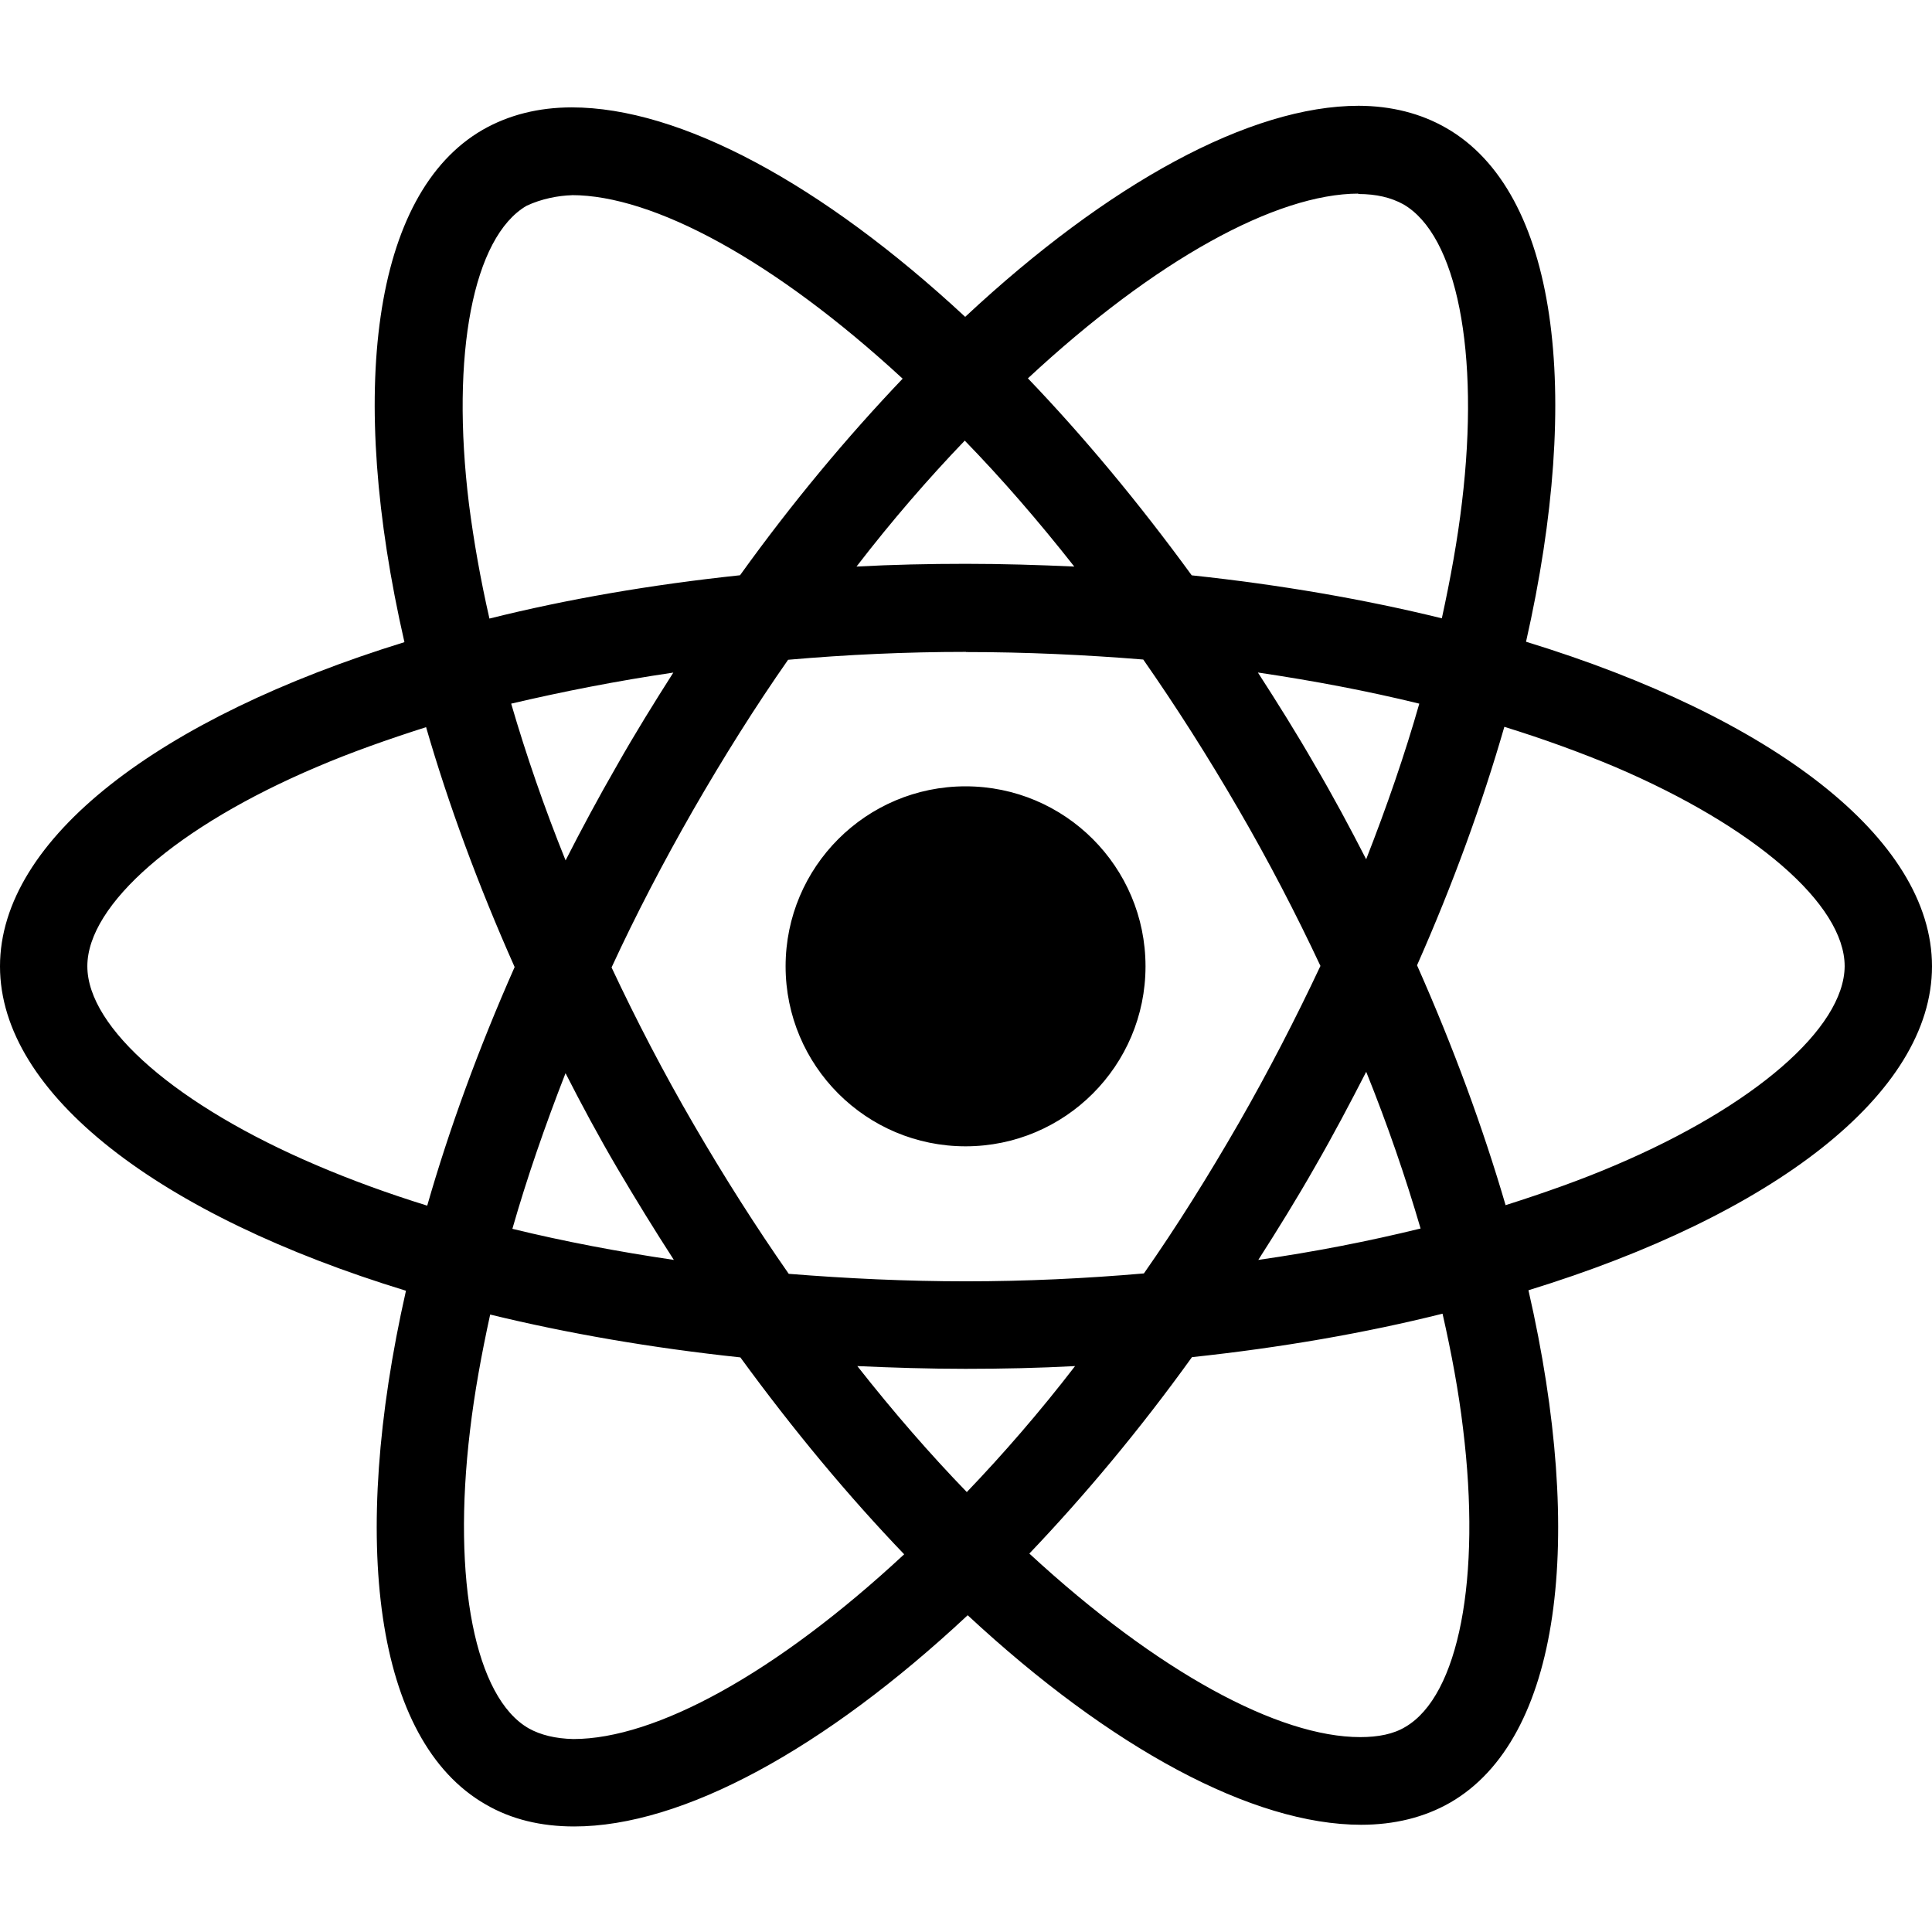
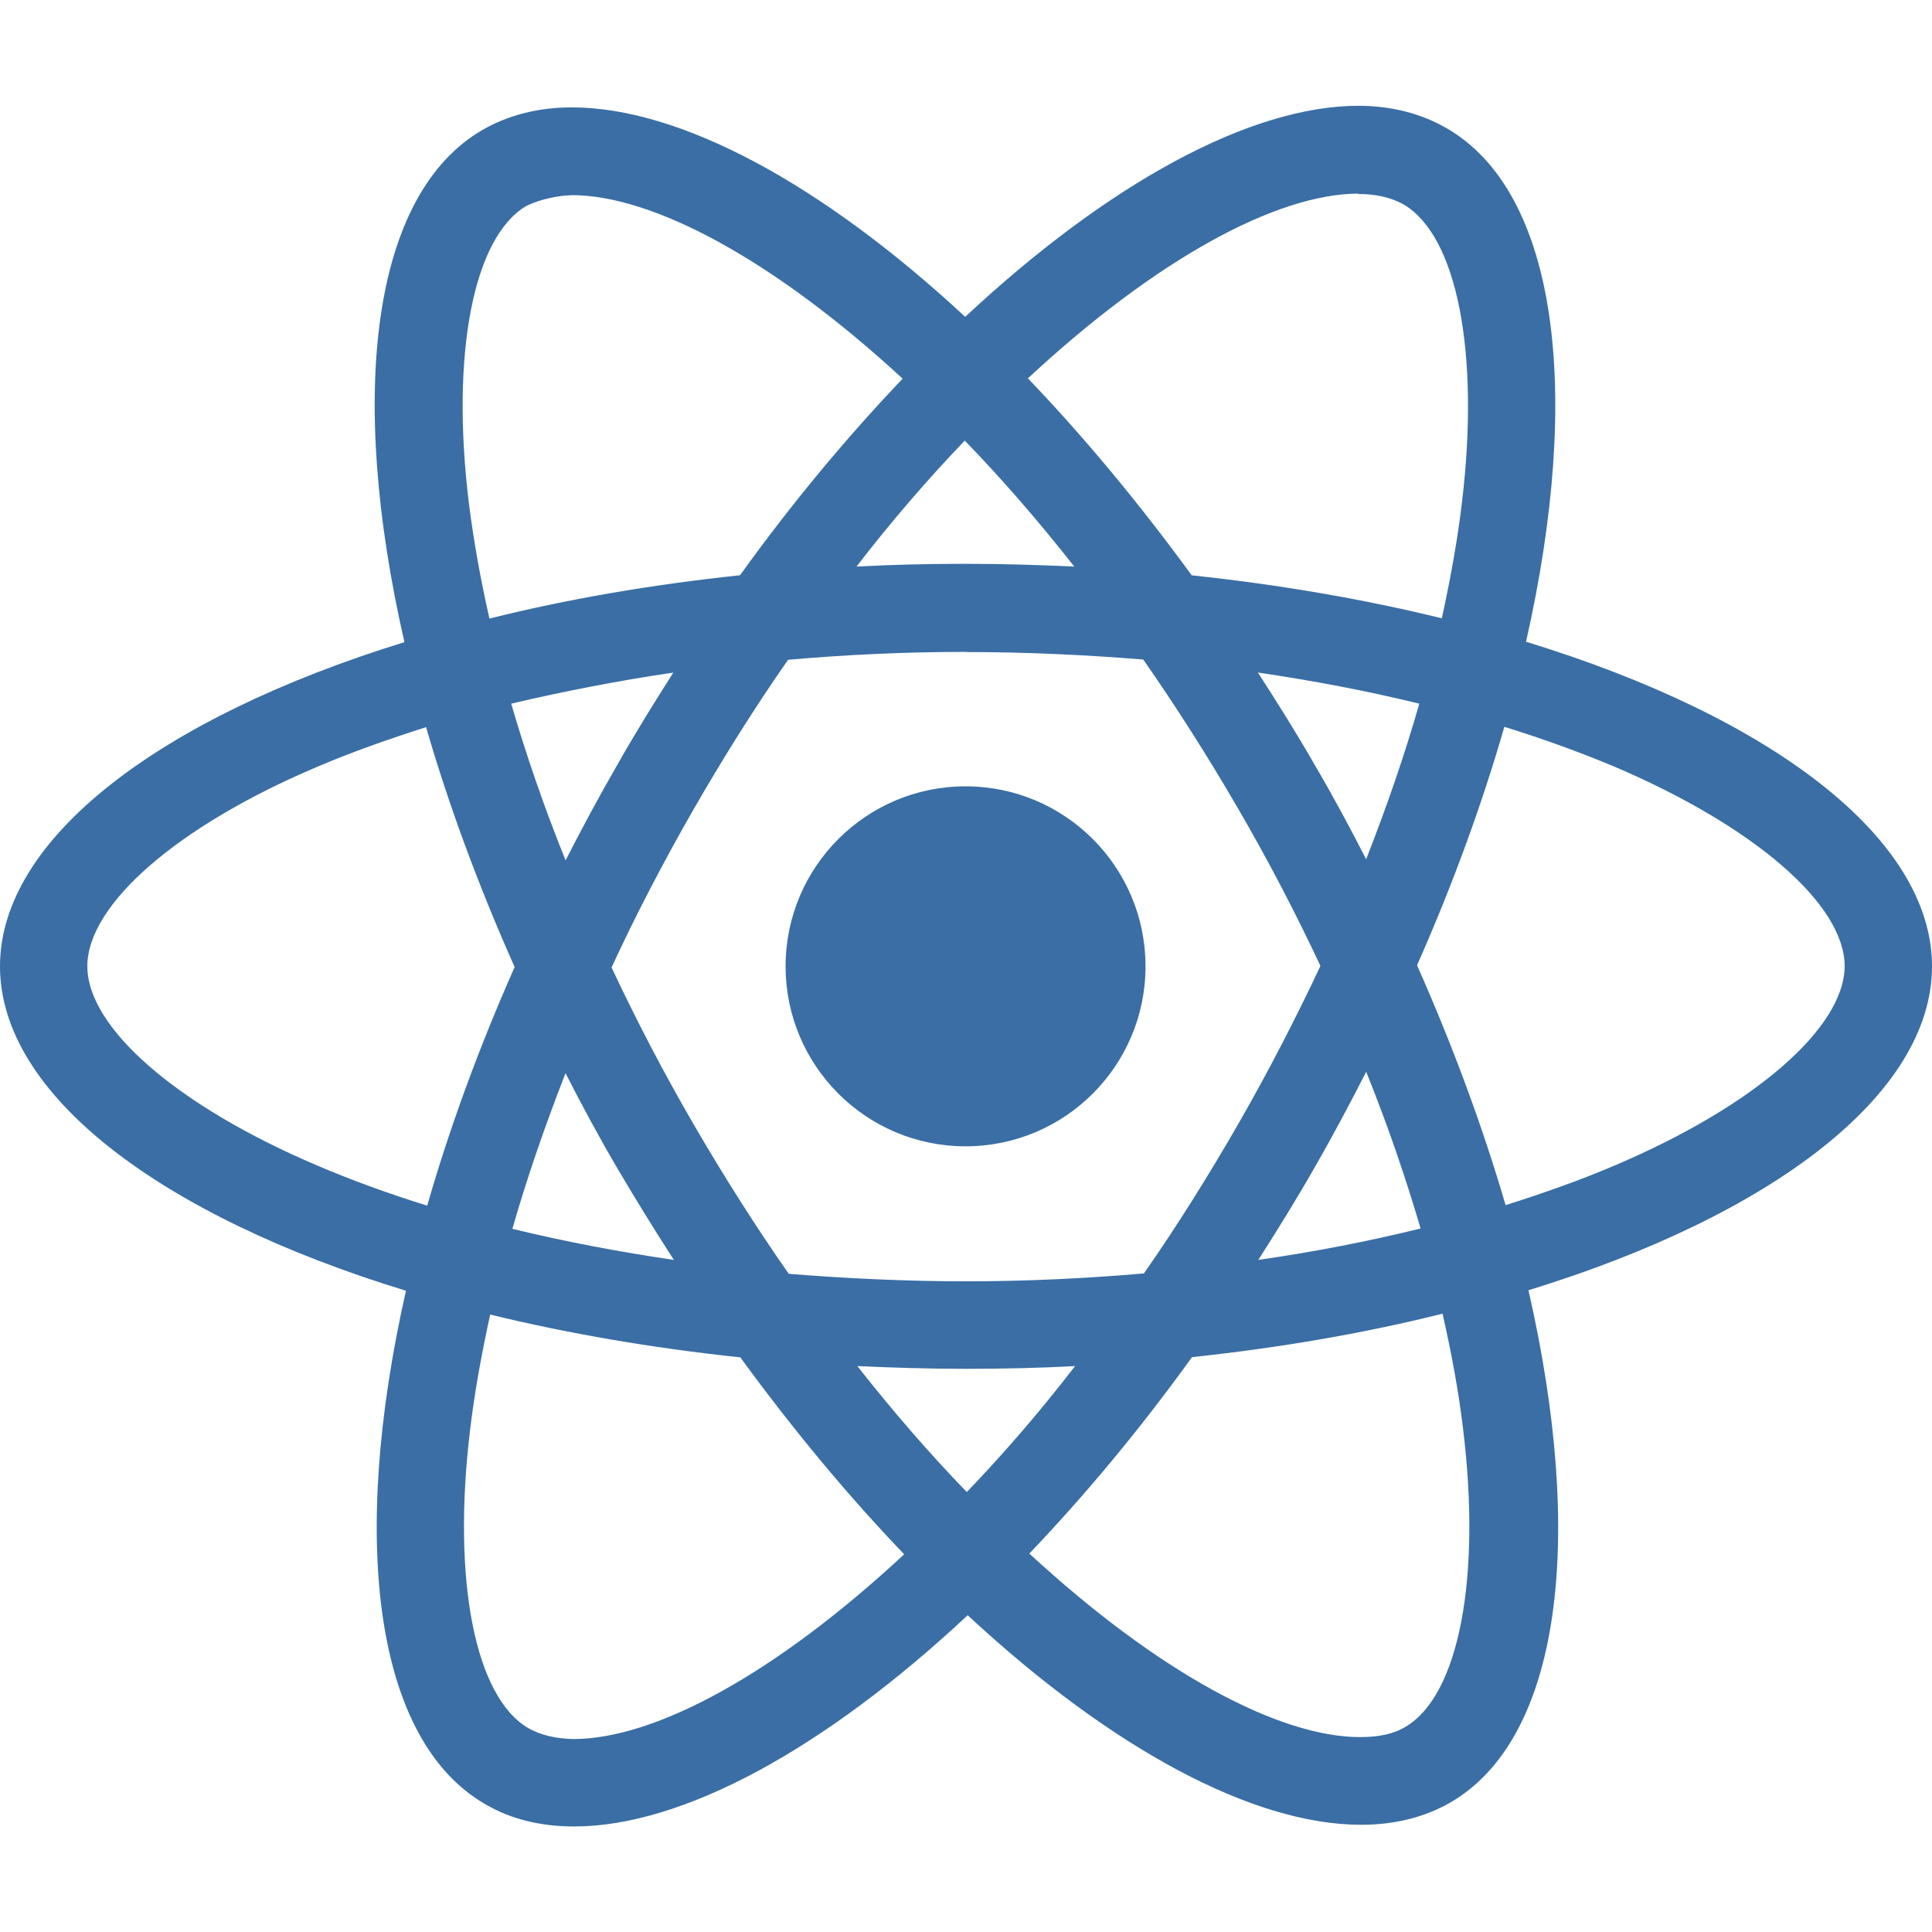
- <svg xmlns="http://www.w3.org/2000/svg" role="img" viewBox="0 0 24 24">
+ <svg xmlns="http://www.w3.org/2000/svg" role="img" fill="#3A6EA5" viewBox="0 0 24 24">
  <path d="M14.23 12.004a2.236 2.236 0 0 1-2.235 2.236 2.236 2.236 0 0 1-2.236-2.236 2.236 2.236 0 0 1 2.235-2.236 2.236 2.236 0 0 1 2.236 2.236zm2.648-10.69c-1.346 0-3.107.96-4.888 2.622-1.78-1.653-3.542-2.602-4.887-2.602-.41 0-.783.093-1.106.278-1.375.793-1.683 3.264-.973 6.365C1.98 8.917 0 10.42 0 12.004c0 1.59 1.99 3.097 5.043 4.03-.704 3.113-.39 5.588.988 6.38.32.187.69.275 1.102.275 1.345 0 3.107-.96 4.888-2.624 1.78 1.654 3.542 2.603 4.887 2.603.41 0 .783-.09 1.106-.275 1.374-.792 1.683-3.263.973-6.365C22.02 15.096 24 13.59 24 12.004c0-1.59-1.99-3.097-5.043-4.032.704-3.11.39-5.587-.988-6.38-.318-.184-.688-.277-1.092-.278zm-.005 1.09v.006c.225 0 .406.044.558.127.666.382.955 1.835.73 3.704-.054.46-.142.945-.25 1.44-.96-.236-2.006-.417-3.107-.534-.66-.905-1.345-1.727-2.035-2.447 1.592-1.48 3.087-2.292 4.105-2.295zm-9.77.02c1.012 0 2.514.808 4.11 2.28-.686.72-1.37 1.537-2.02 2.442-1.107.117-2.154.298-3.113.538-.112-.49-.195-.964-.254-1.42-.23-1.868.054-3.32.714-3.707.19-.09.4-.127.563-.132zm4.882 3.05c.455.468.91.992 1.36 1.564-.44-.02-.89-.034-1.345-.034-.46 0-.915.01-1.36.034.44-.572.895-1.096 1.345-1.565zM12 8.1c.74 0 1.477.034 2.202.093.406.582.802 1.203 1.183 1.86.372.64.71 1.29 1.018 1.946-.308.655-.646 1.31-1.013 1.95-.38.66-.773 1.288-1.18 1.87-.728.063-1.466.098-2.21.098-.74 0-1.477-.035-2.202-.093-.406-.582-.802-1.204-1.183-1.86-.372-.64-.71-1.29-1.018-1.946.303-.657.646-1.313 1.013-1.954.38-.66.773-1.286 1.18-1.868.728-.064 1.466-.098 2.21-.098zm-3.635.254c-.24.377-.48.763-.704 1.16-.225.39-.435.782-.635 1.174-.265-.656-.49-1.31-.676-1.947.64-.15 1.315-.283 2.015-.386zm7.26 0c.695.103 1.365.23 2.006.387-.18.632-.405 1.282-.66 1.933-.2-.39-.41-.783-.64-1.174-.225-.392-.465-.774-.705-1.146zm3.063.675c.484.15.944.317 1.375.498 1.732.74 2.852 1.708 2.852 2.476-.005.768-1.125 1.74-2.857 2.475-.42.18-.88.342-1.355.493-.28-.958-.646-1.956-1.1-2.98.45-1.017.81-2.01 1.085-2.964zm-13.395.004c.278.96.645 1.957 1.1 2.98-.45 1.017-.812 2.01-1.086 2.964-.484-.15-.944-.318-1.37-.5-1.732-.737-2.852-1.706-2.852-2.474 0-.768 1.12-1.742 2.852-2.476.42-.18.88-.342 1.356-.494zm11.678 4.28c.265.657.49 1.312.676 1.948-.64.157-1.316.29-2.016.39.24-.375.48-.762.705-1.158.225-.39.435-.788.636-1.18zm-9.945.02c.2.392.41.783.64 1.175.23.39.465.772.705 1.143-.695-.102-1.365-.23-2.006-.386.18-.63.406-1.282.66-1.933zM17.92 16.32c.112.493.2.968.254 1.423.23 1.868-.054 3.32-.714 3.708-.147.09-.338.128-.563.128-1.012 0-2.514-.807-4.11-2.28.686-.72 1.37-1.536 2.02-2.44 1.107-.118 2.154-.3 3.113-.54zm-11.83.01c.96.234 2.006.415 3.107.532.66.905 1.345 1.727 2.035 2.446-1.595 1.483-3.092 2.295-4.11 2.295-.22-.005-.406-.05-.553-.132-.666-.38-.955-1.834-.73-3.703.054-.46.142-.944.25-1.438zm4.56.64c.44.02.89.034 1.345.034.46 0 .915-.01 1.36-.034-.44.572-.895 1.095-1.345 1.565-.455-.47-.91-.993-1.36-1.565z" />
</svg>
